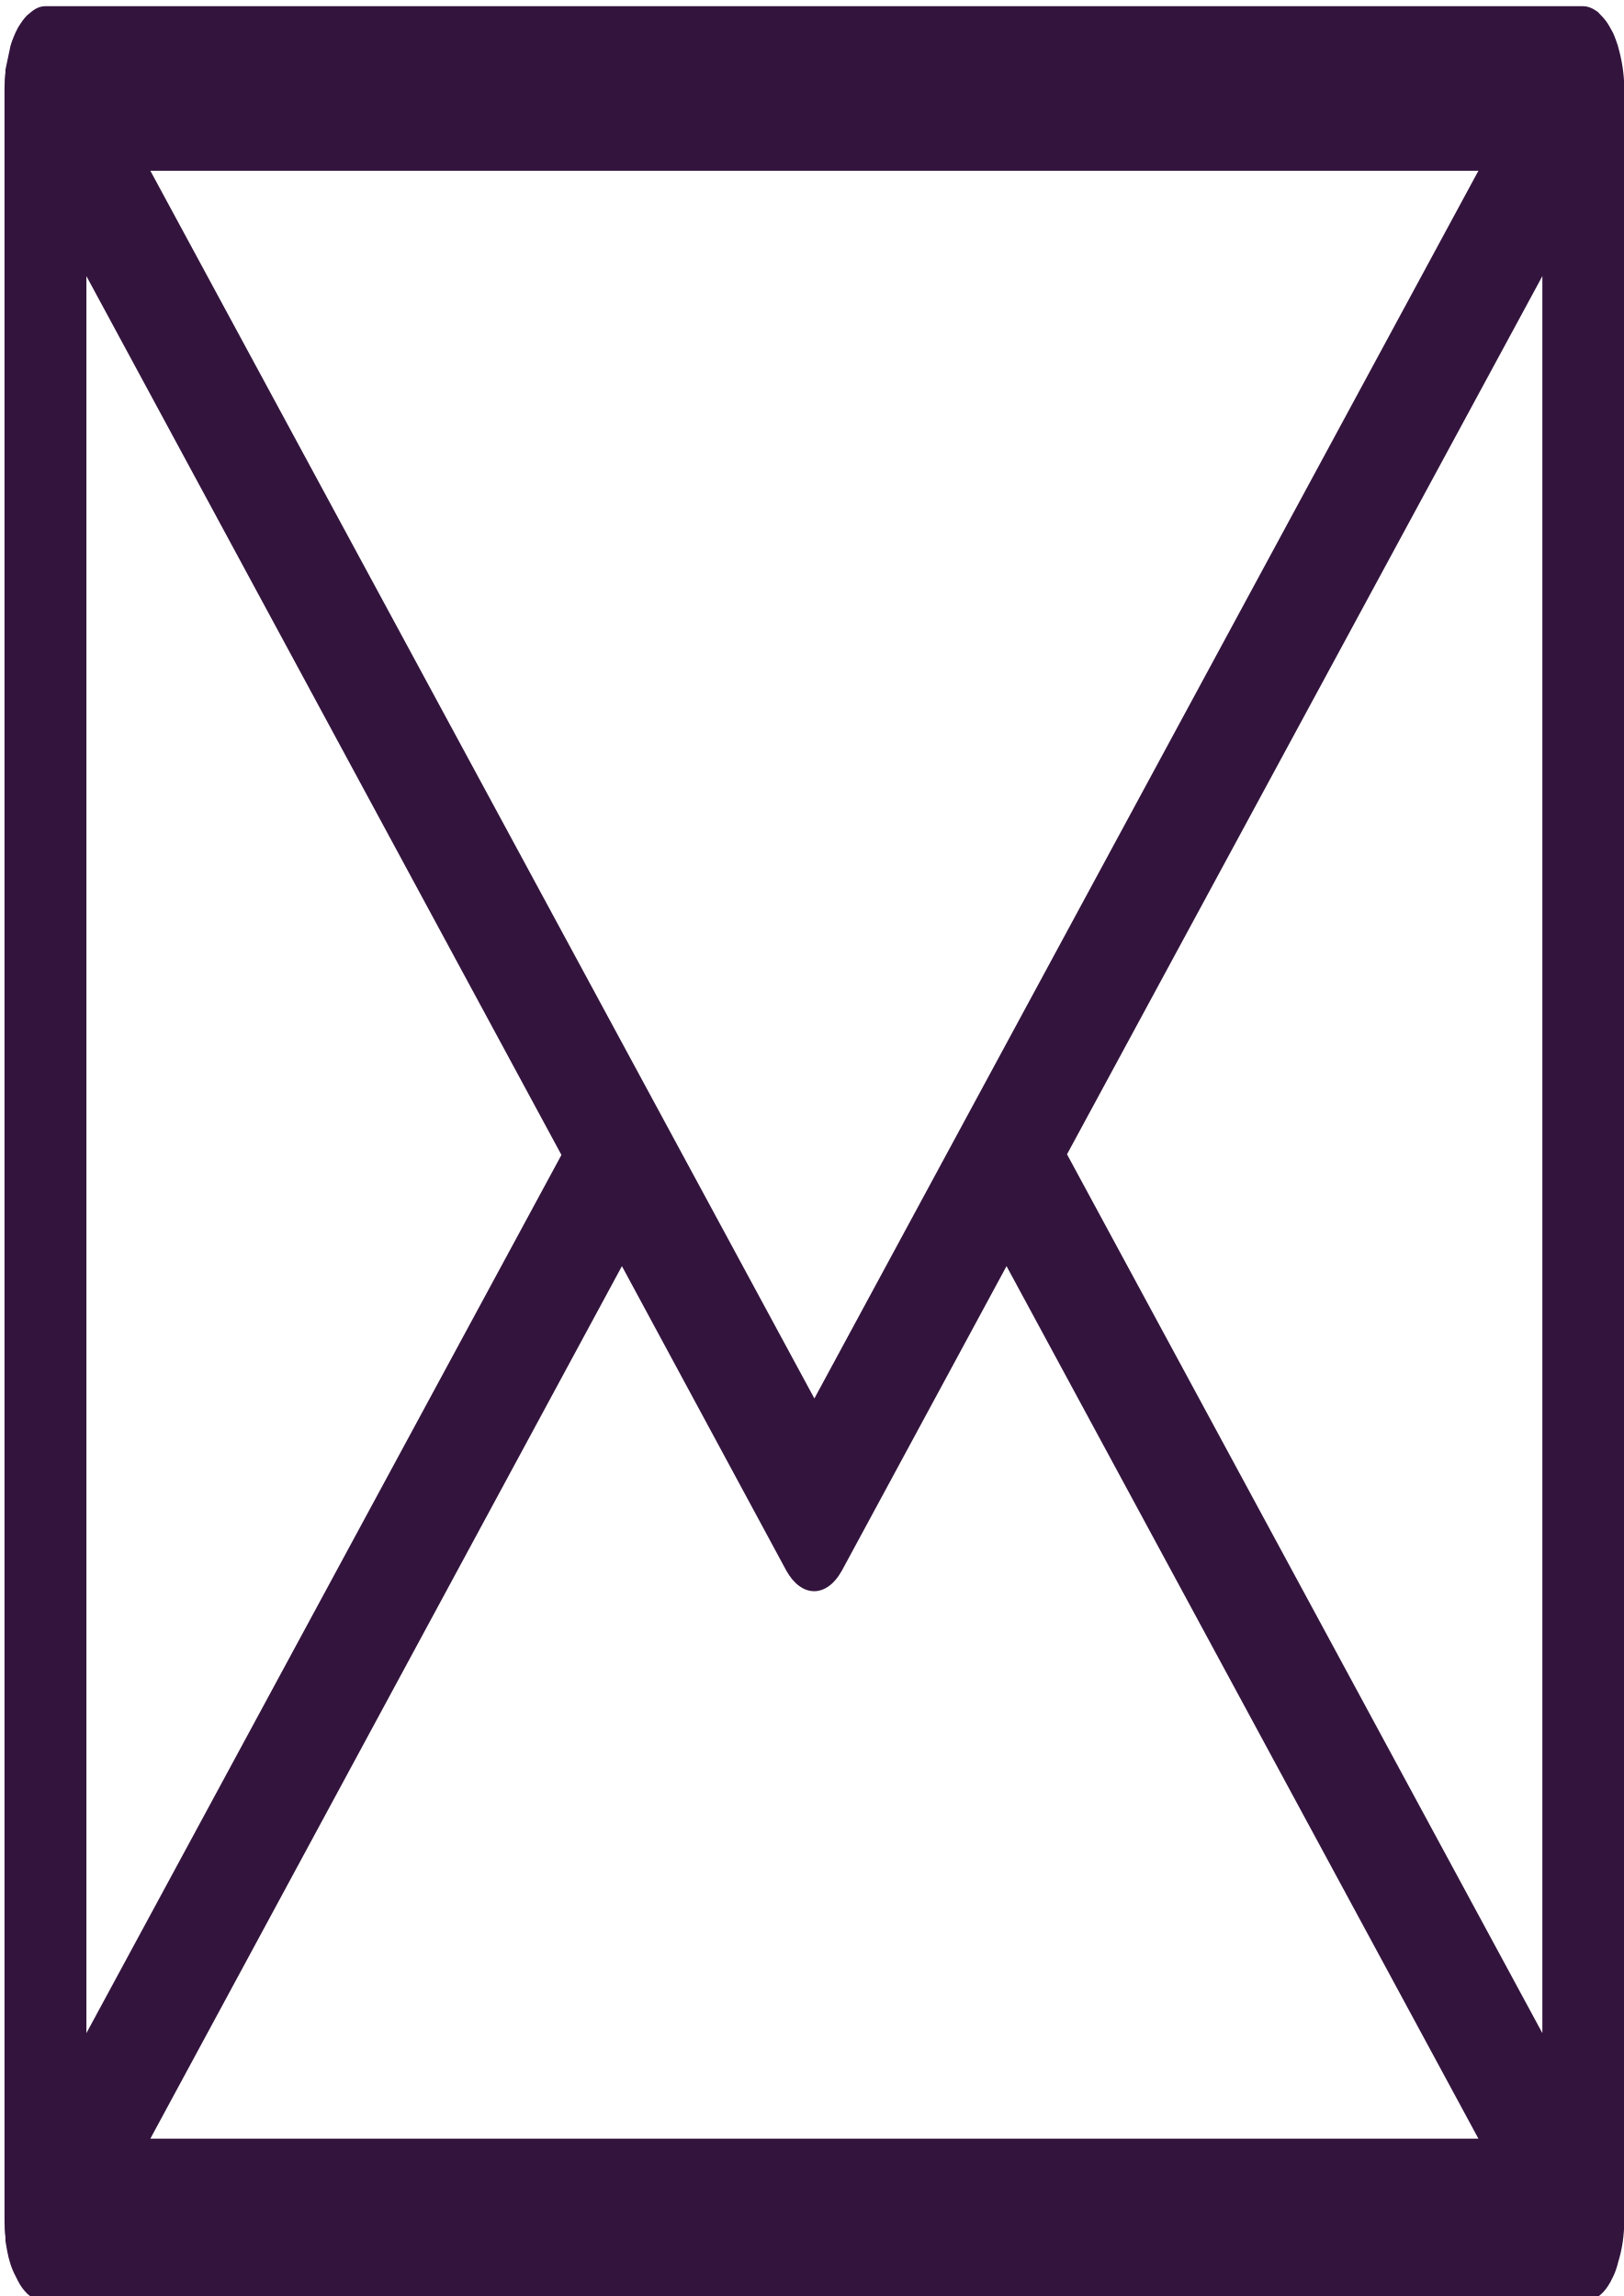
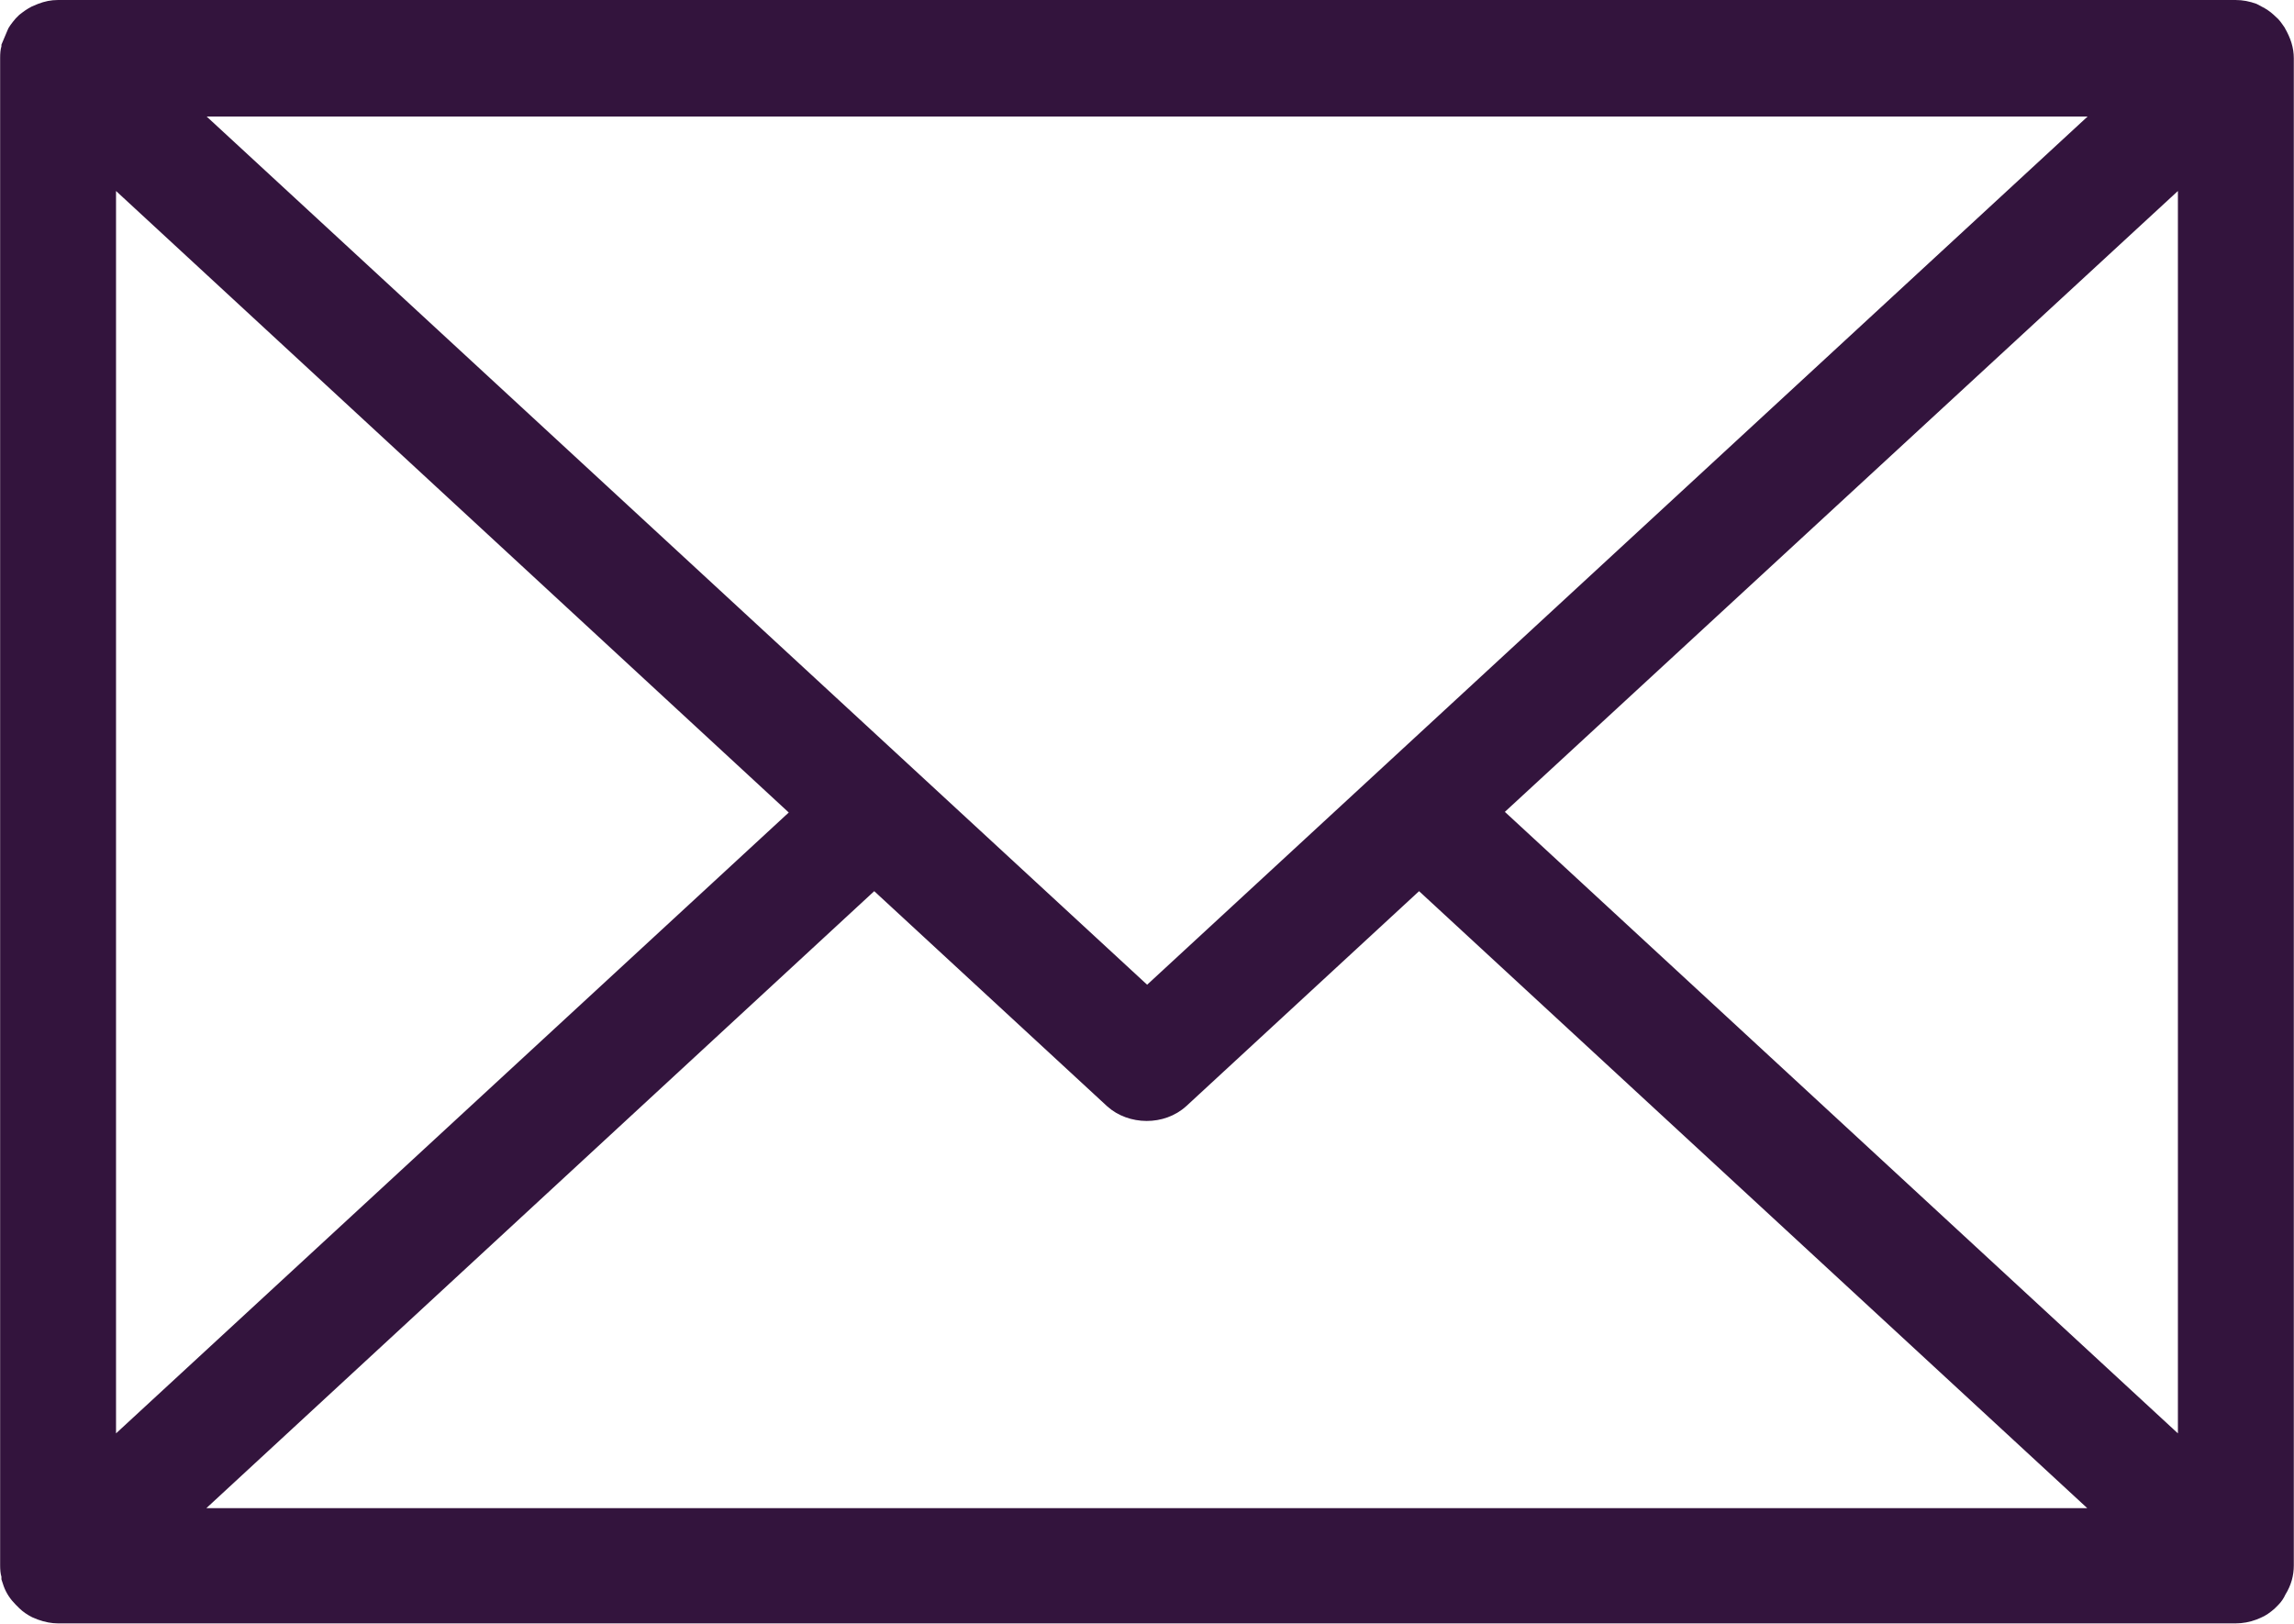
- <svg xmlns="http://www.w3.org/2000/svg" width="210mm" height="297mm" viewBox="0 0 210 297" version="1.1" id="svg356">
-   <defs id="defs353" />
-   <g id="layer1">
-     <path style="fill:#33143d;fill-opacity:1;fill-rule:nonzero;stroke:none;stroke-width:14.761" d="M 138.001,149.316 199.479,35.719 V 262.994 Z M 19.446,22.09 H 191.209 L 105.327,180.898 Z M 101.701,203.176 c 1.957,3.512 5.215,3.589 7.211,-0.059 l 21.267,-39.335 61.03,112.863 H 19.446 L 80.435,163.782 Z M 11.175,262.994 V 35.719 L 72.612,149.397 Z M 209.257,5.932 c -0.177,-0.474 -0.325,-0.977 -0.612,-1.634 l -0.449,-0.817 c -0.325,-0.592 -0.692,-1.06 -1.1,-1.469 L 206.647,1.538 C 205.993,1.064 205.384,0.803 204.731,0.803 H 5.875 c -0.65,0 -1.221,0.237 -1.833,0.734 L 3.471,2.011 c -0.408,0.415 -0.733,0.9 -1.141,1.552 L 2.005,4.214 C 1.638,5.032 1.313,5.926 1.272,6.334 L 0.701,9.029 V 9.384 C 0.613,9.976 0.583,10.687 0.583,11.504 V 287.255 c 0,0.817 0.03,1.552 0.118,2.12 v 0.474 l 0.207,1.226 c 0.237,1.309 0.612,2.446 1.1,3.346 l 0.325,0.651 c 0.325,0.651 0.775,1.226 1.183,1.629 l 0.488,0.415 c 0.653,0.474 1.262,0.734 1.874,0.734 H 204.734 c 0.65,0 1.304,-0.237 1.916,-0.734 l 0.367,-0.296 c 0.488,-0.415 0.896,-0.977 1.262,-1.629 l 0.367,-0.734 c 0.296,-0.592 0.488,-1.226 0.65,-1.877 0.529,-1.711 0.775,-3.512 0.775,-5.306 V 11.522 c 0,-1.96 -0.296,-3.755 -0.816,-5.549" id="path108" />
+ <svg xmlns="http://www.w3.org/2000/svg" width="7.086mm" height="5.016mm" viewBox="0 0 7.086 5.016" version="1.1" id="svg1113">
+   <defs id="defs1110" />
+   <g id="layer1" transform="translate(174.5554,13.66101)">
+     <path style="fill:#33143d;fill-opacity:1;fill-rule:nonzero;stroke:none;stroke-width:0.353" d="m -169.907,-11.153 2.079,-1.918 v 3.838 z m -4.01,-2.148 h 5.81 l -2.905,2.682 z m 2.782,3.058 c 0.066,0.059 0.176,0.061 0.244,-0.001 l 0.719,-0.664 2.064,1.906 h -5.81 l 2.063,-1.906 z m -3.062,1.01 v -3.838 l 2.078,1.92 z m 6.7,-4.341 c -0.006,-0.008 -0.011,-0.017 -0.021,-0.028 l -0.015,-0.014 c -0.011,-0.01 -0.023,-0.018 -0.037,-0.025 l -0.015,-0.008 c -0.022,-0.008 -0.043,-0.012 -0.065,-0.012 h -6.726 c -0.022,0 -0.041,0.004 -0.062,0.012 l -0.019,0.008 c -0.014,0.007 -0.025,0.015 -0.039,0.026 l -0.011,0.011 c -0.012,0.014 -0.023,0.029 -0.025,0.036 l -0.019,0.045 v 0.005 c -0.003,0.01 -0.004,0.022 -0.004,0.036 v 4.656 c 0,0.014 0.001,0.026 0.004,0.036 v 0.008 l 0.007,0.021 c 0.008,0.022 0.021,0.041 0.037,0.057 l 0.011,0.011 c 0.011,0.011 0.026,0.021 0.04,0.028 l 0.017,0.007 c 0.022,0.008 0.043,0.012 0.063,0.012 h 6.726 c 0.022,0 0.044,-0.004 0.065,-0.012 l 0.012,-0.005 c 0.017,-0.007 0.03,-0.017 0.043,-0.028 l 0.012,-0.012 c 0.01,-0.01 0.017,-0.021 0.022,-0.032 0.018,-0.029 0.026,-0.059 0.026,-0.09 v -4.656 c 0,-0.033 -0.01,-0.063 -0.028,-0.094" id="path108" />
  </g>
</svg>
